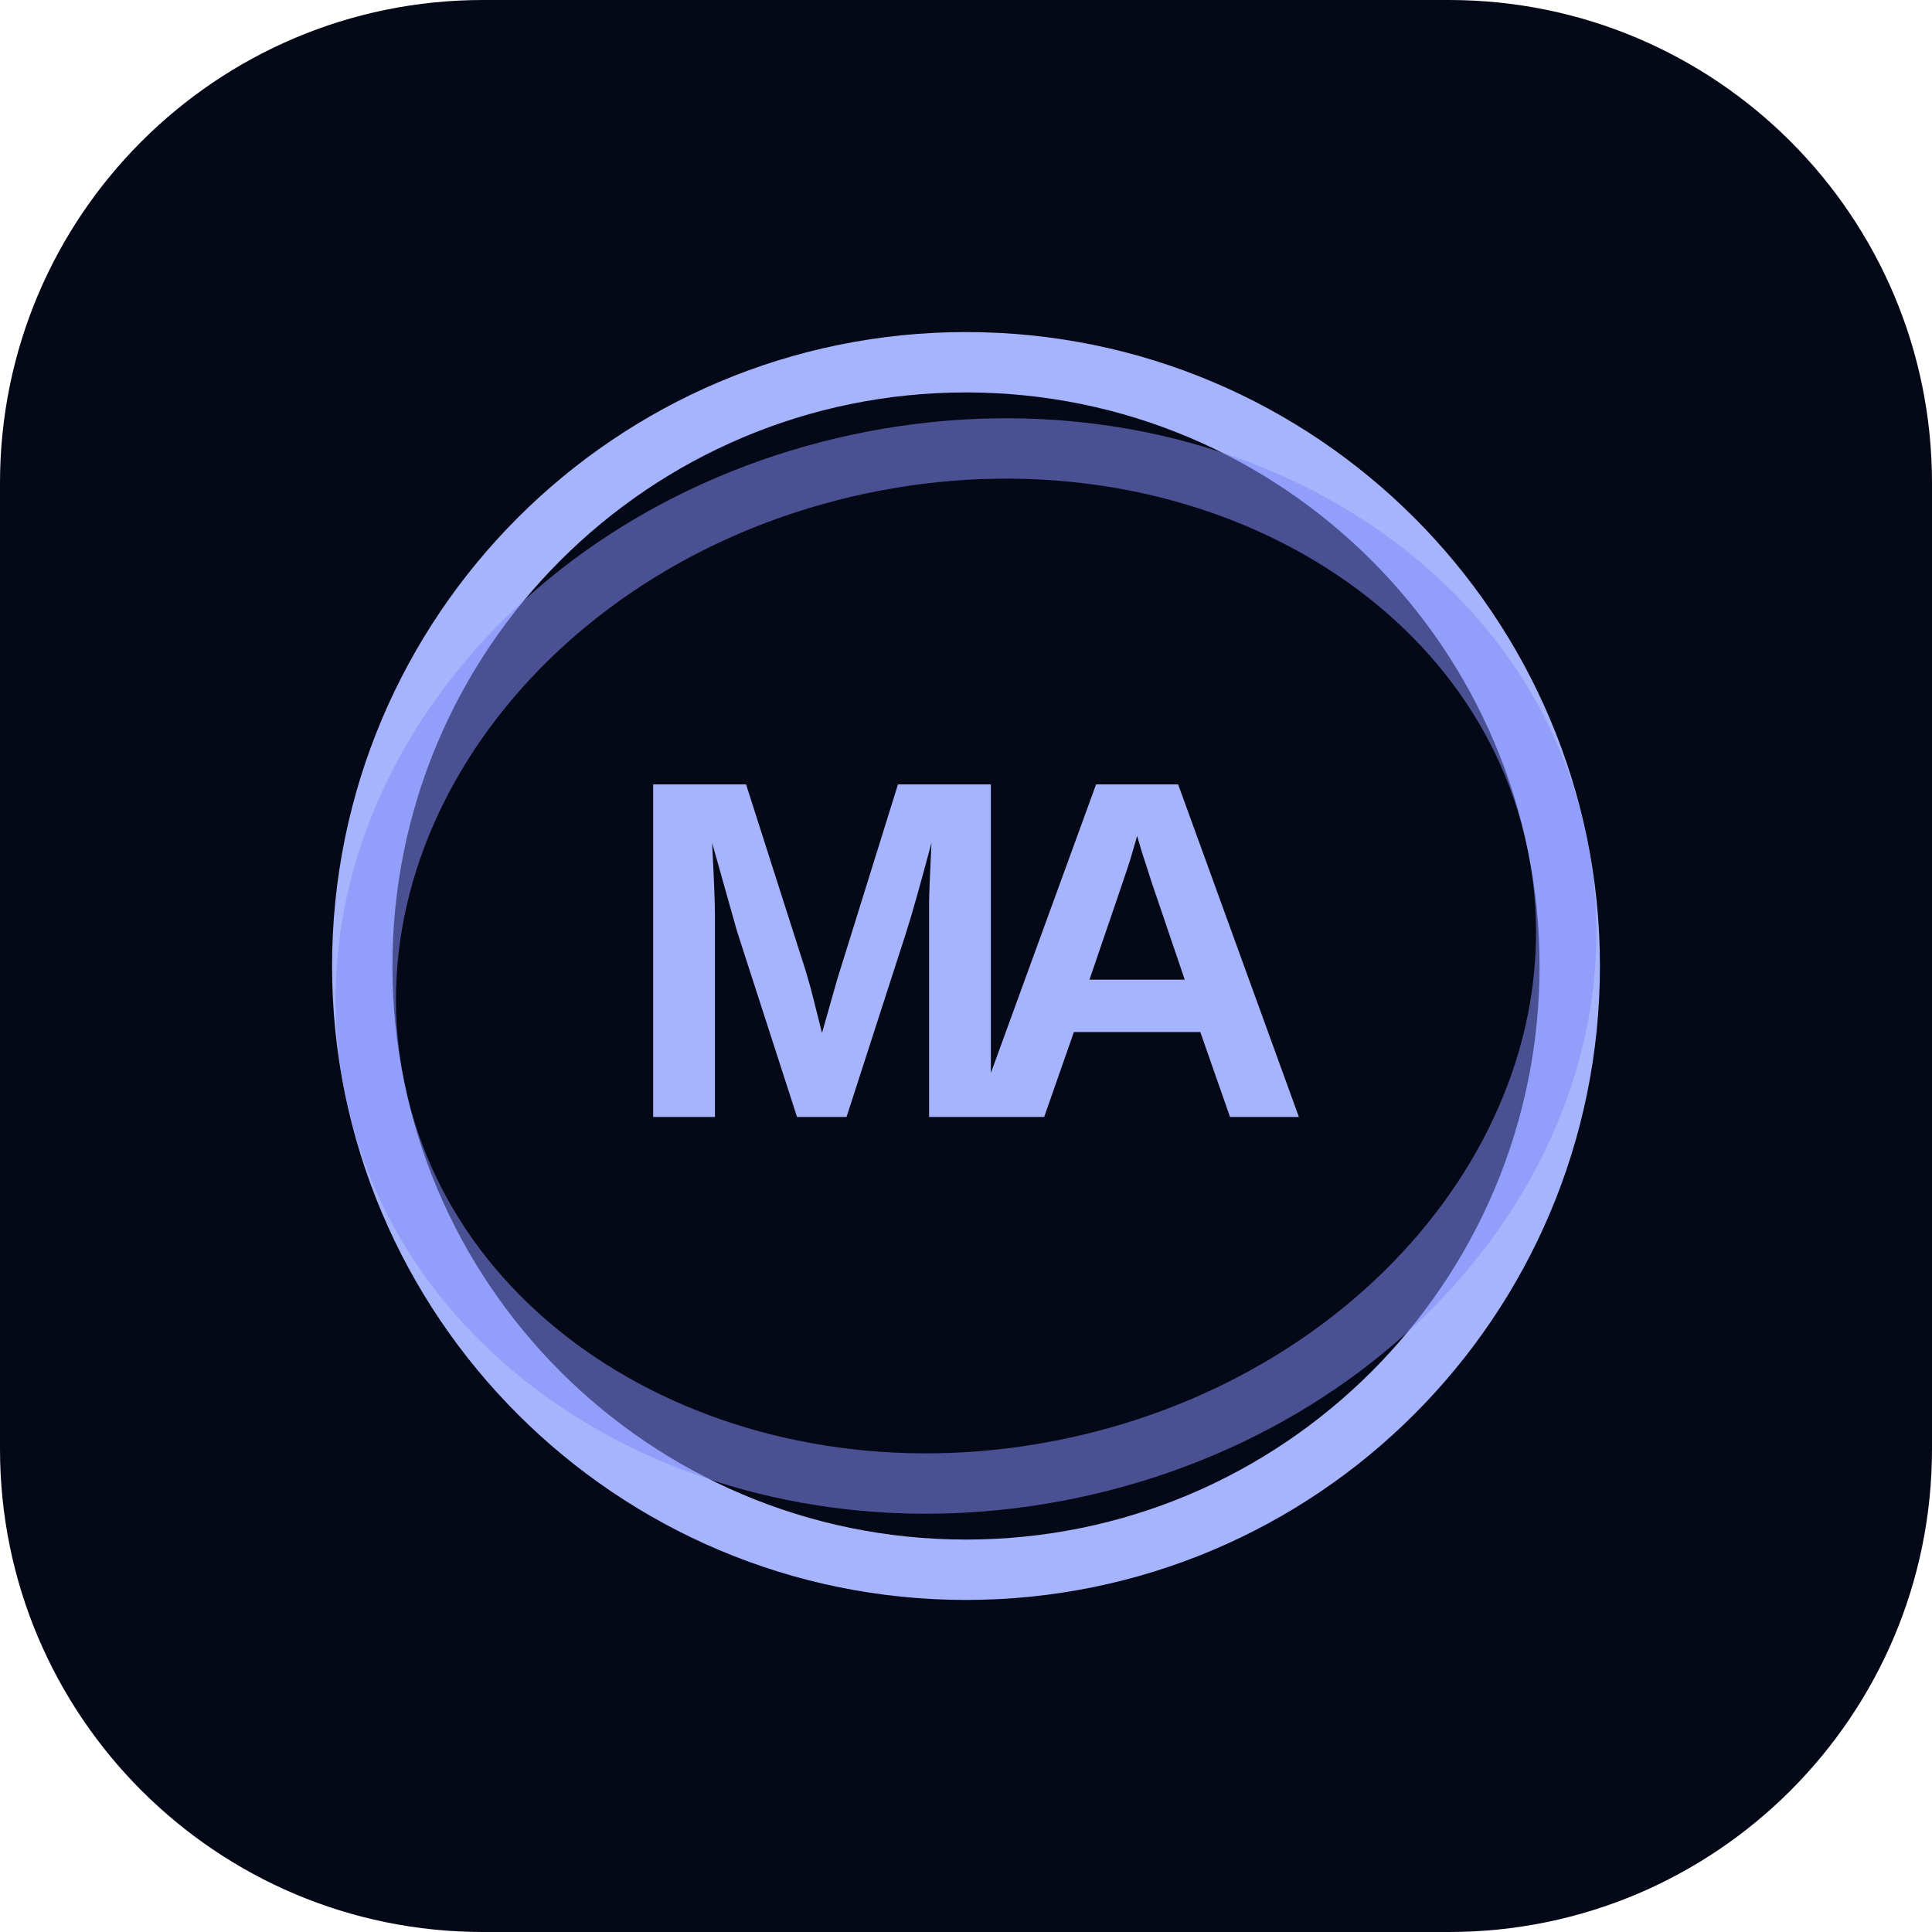
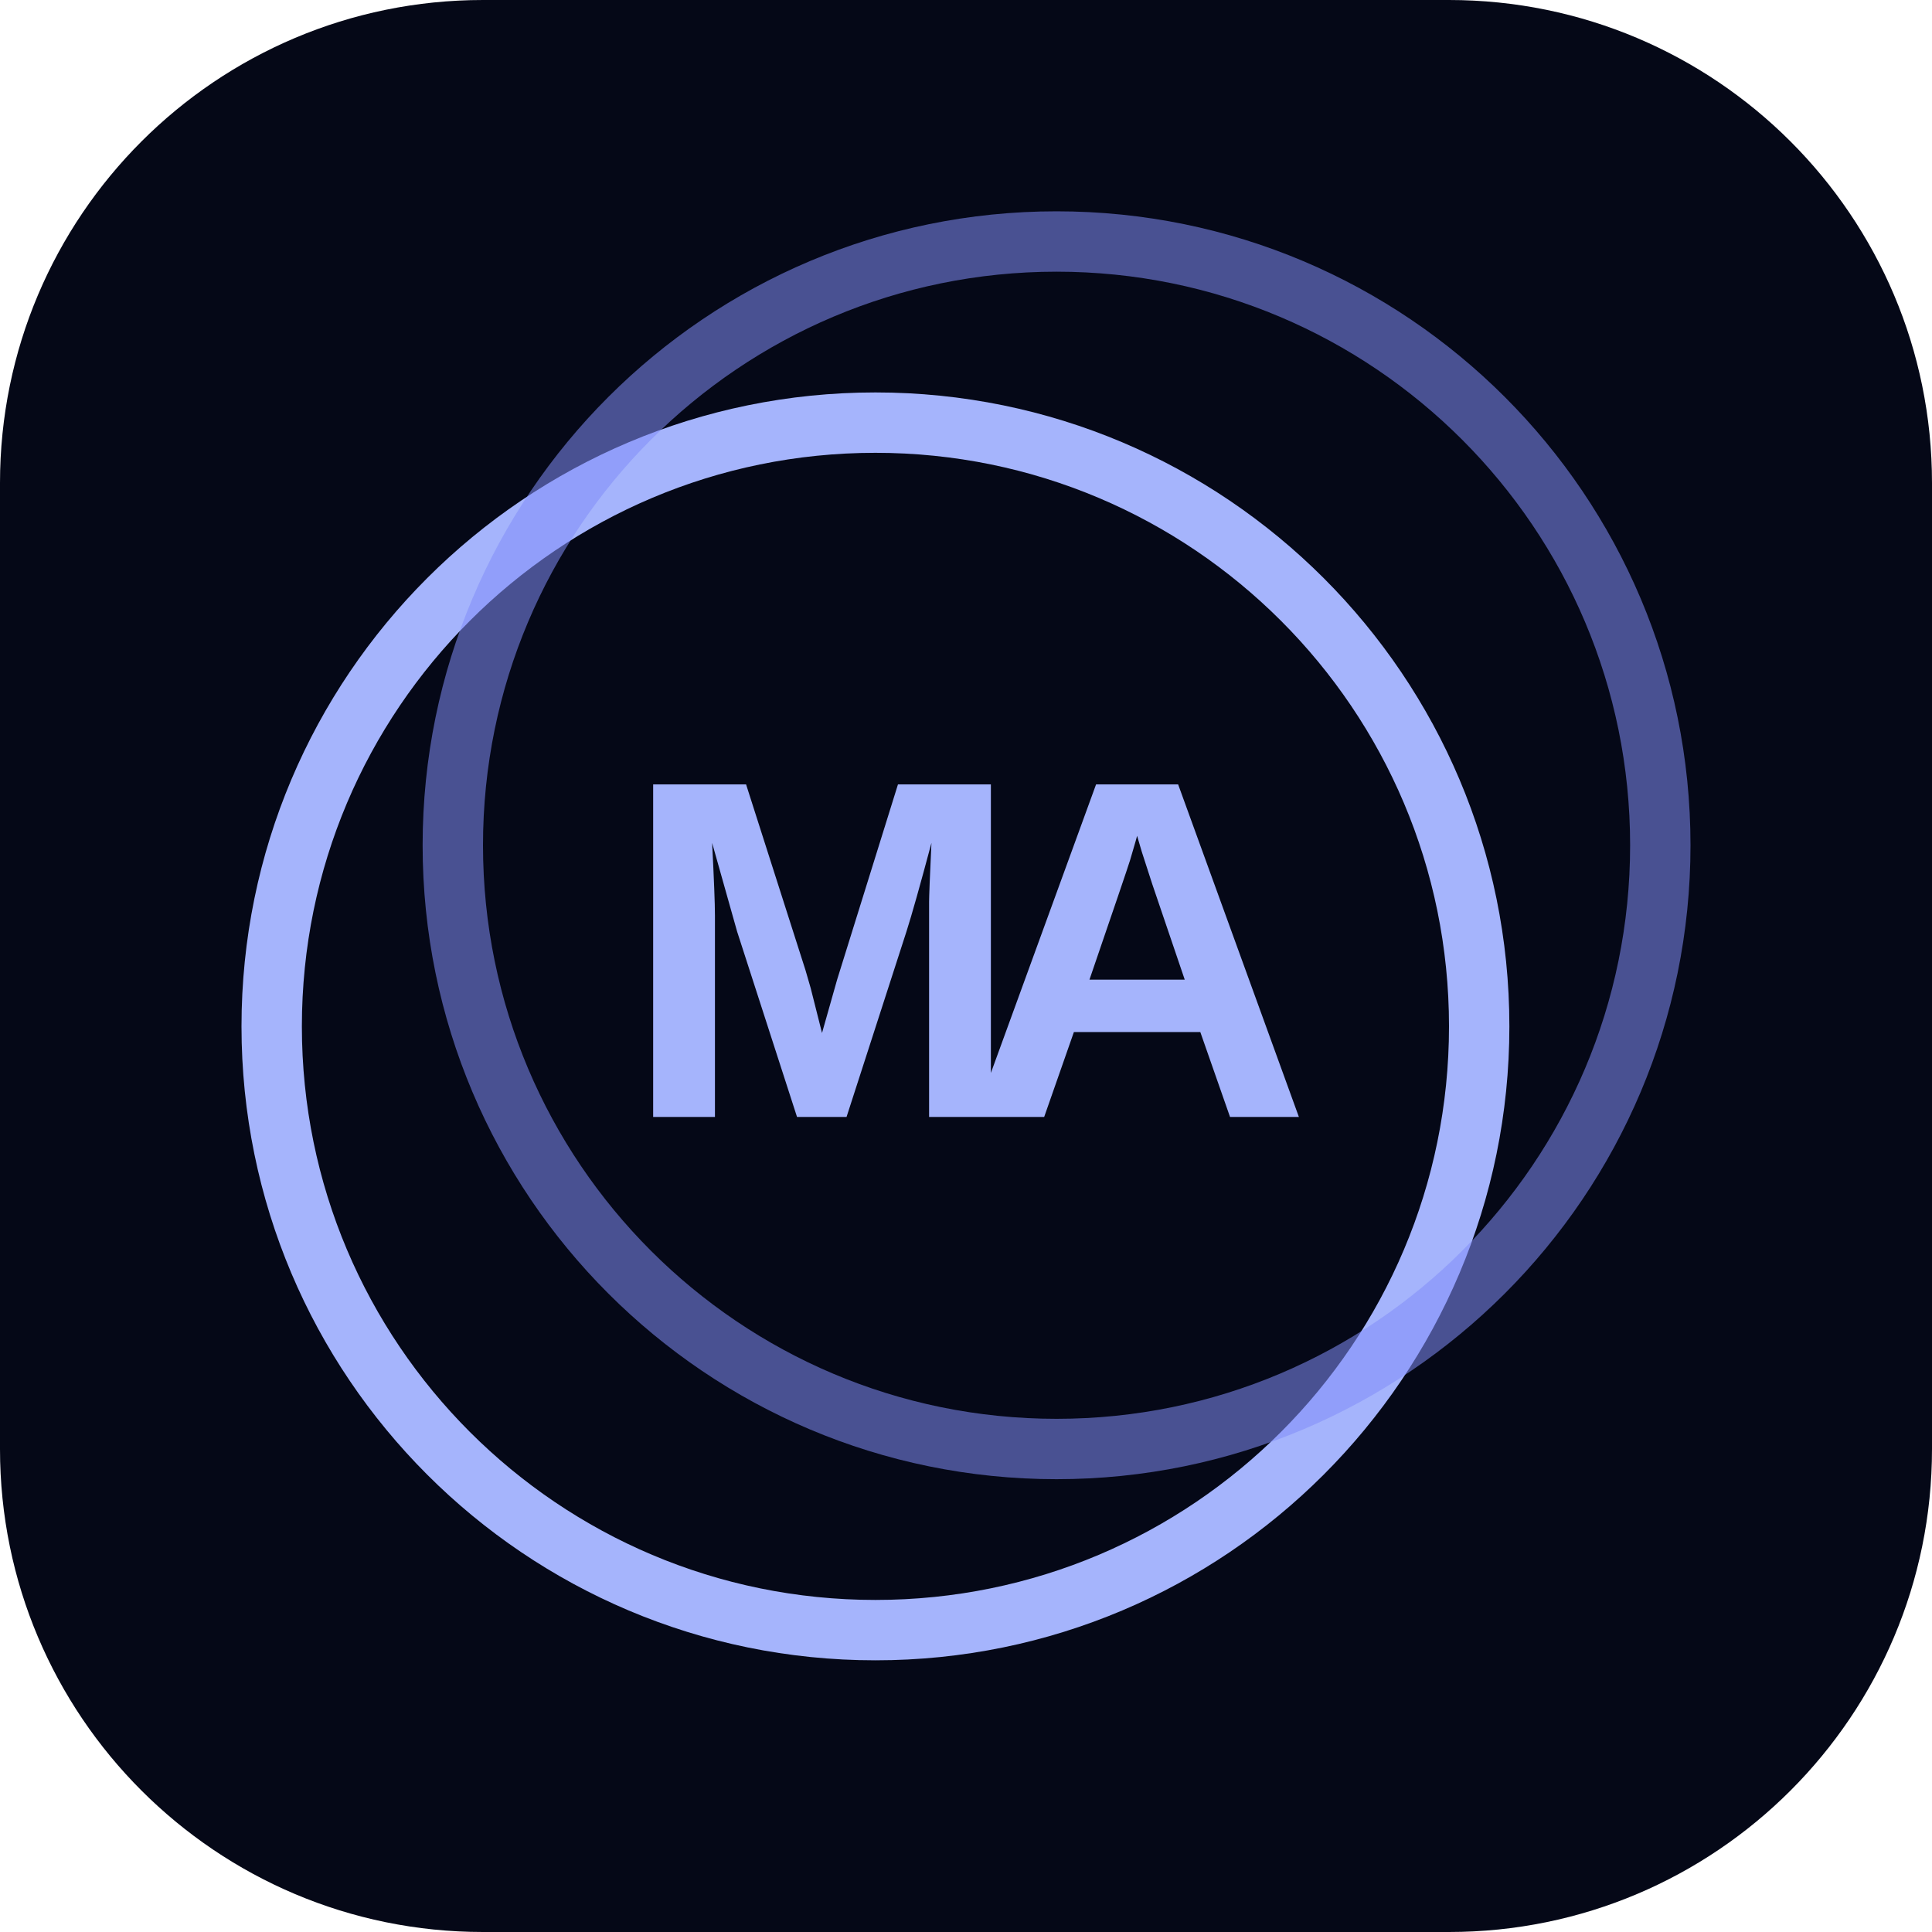
<svg xmlns="http://www.w3.org/2000/svg" viewBox="0 0 64 64" role="img" aria-labelledby="title">
  <rect width="64" height="64" rx="16" fill="#050817" />
-   <circle cx="32" cy="32" r="20" fill="none" stroke="#a5b4fc" stroke-width="2" />
-   <ellipse cx="32" cy="32" rx="20" ry="17" fill="none" stroke="#818cf8" stroke-opacity=".55" stroke-width="2" transform="rotate(-12 32 32)" />
+   <circle cx="29" cy="34" r="20" fill="none" stroke="#a5b4fc" stroke-width="2" />
+   <circle cx="35" cy="28" r="20" fill="none" stroke="#818cf8" stroke-opacity=".55" stroke-width="2" />
  <text x="32" y="37" fill="#a5b4fc" font-family="Arial, Helvetica, sans-serif" font-size="16" font-weight="900" letter-spacing="-2" text-anchor="middle">MA</text>
</svg>
